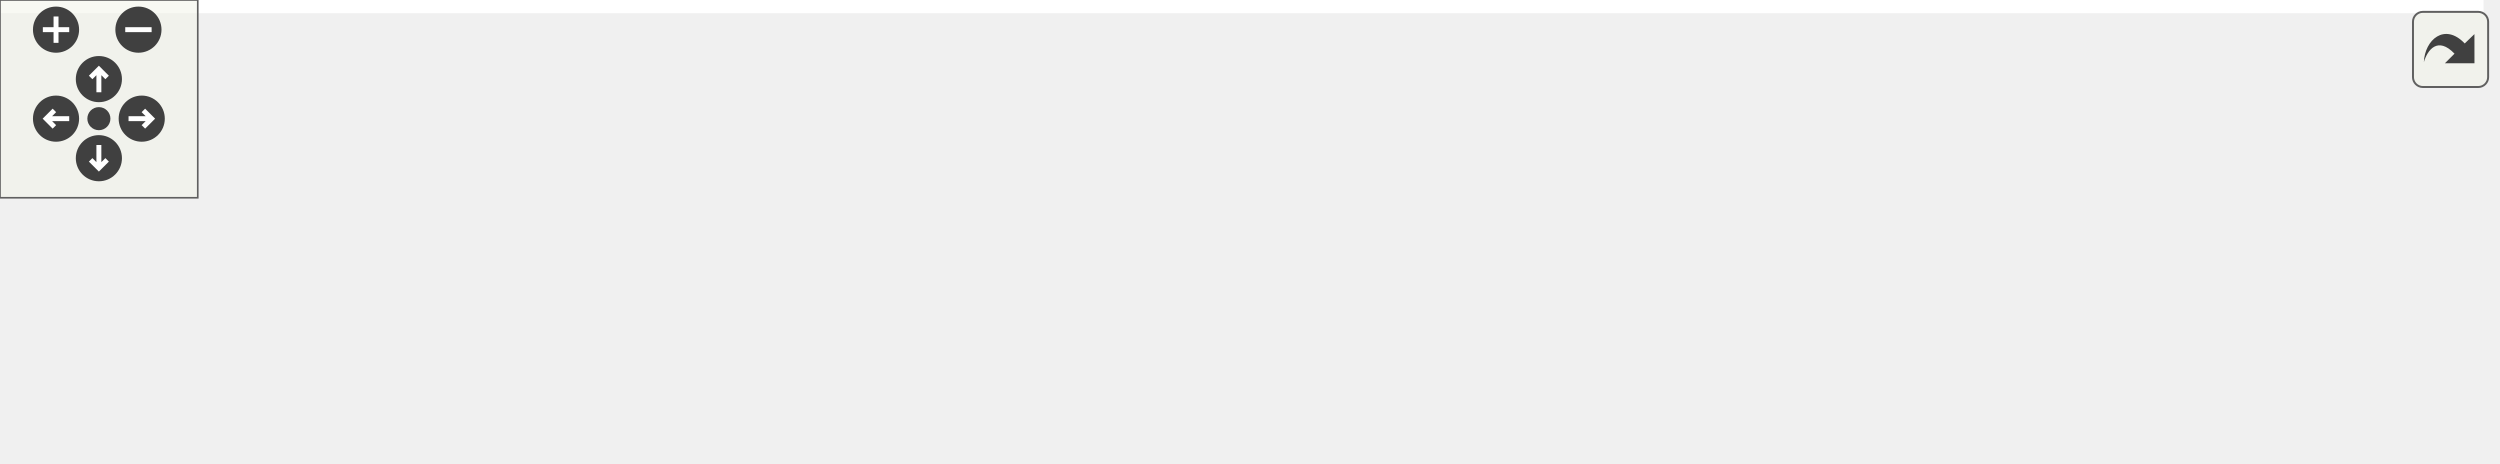
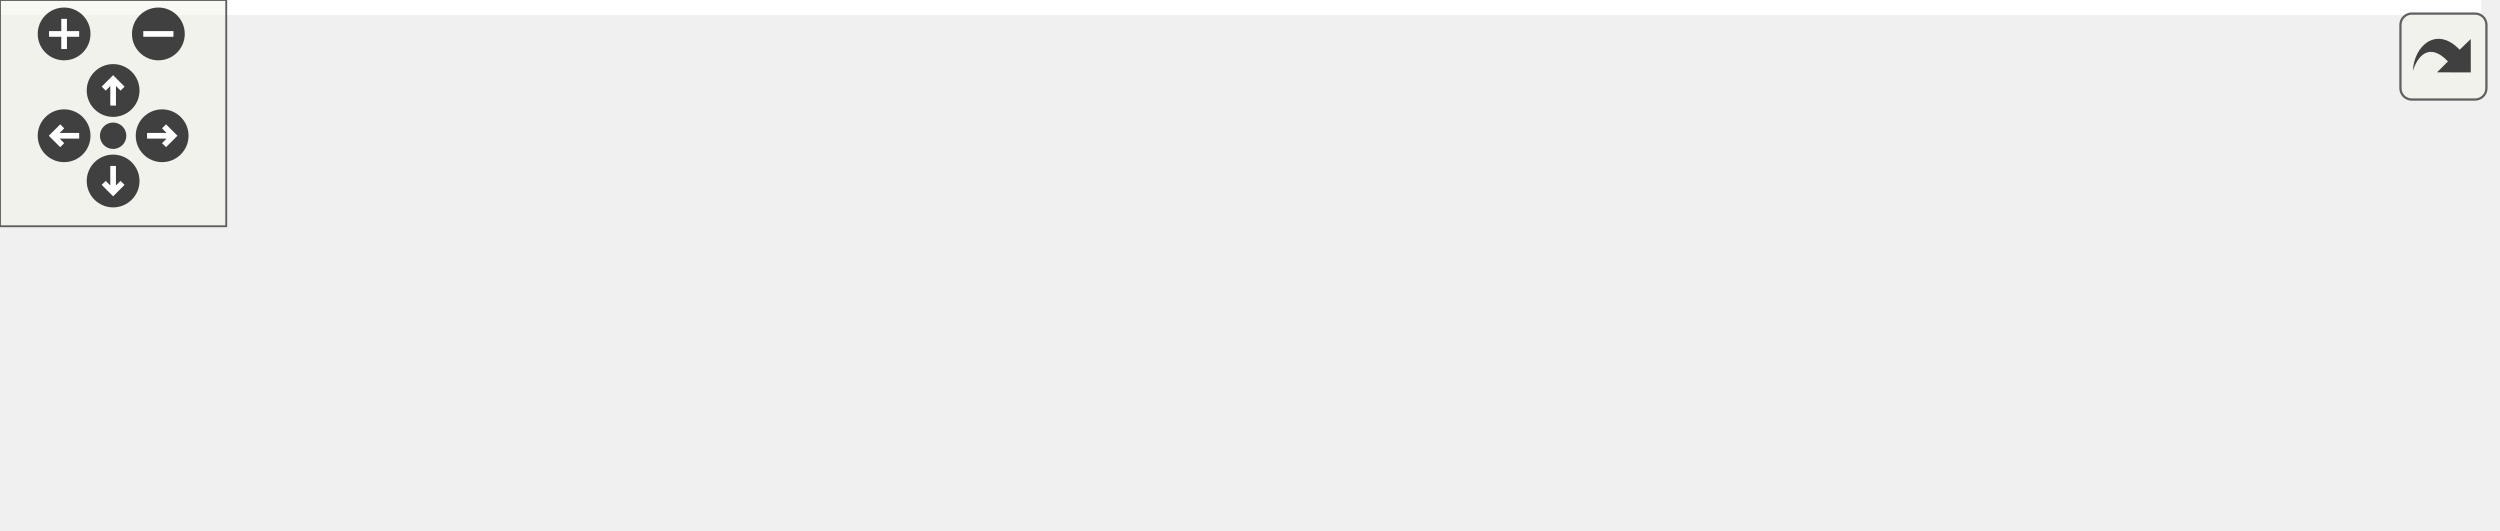
<svg xmlns="http://www.w3.org/2000/svg" xmlns:xlink="http://www.w3.org/1999/xlink" id="main" version="1.1" xml:space="preserve">
  <style type="text/css">
.edge:hover path { stroke: red; }
.edge:hover polygon { stroke: red; fill: red; }
</style>
  <defs>
    <circle id="rim" cx="0" cy="0" r="7" />
    <circle id="rim2" cx="0" cy="0" r="3.5" />
    <g id="zoomPlus">
      <use xlink:href="#rim" fill="#404040">
        <set attributeName="fill" to="#808080" begin="zoomplus.mouseover" end="zoomplus.mouseout" />
      </use>
      <path d="M-4,0h8M0,-4v8" fill="none" stroke="white" stroke-width="1.5" pointer-events="none" />
    </g>
    <g id="zoomMin">
      <use xlink:href="#rim" fill="#404040">
        <set attributeName="fill" to="#808080" begin="zoomminus.mouseover" end="zoomminus.mouseout" />
      </use>
      <path d="M-4,0h8" fill="none" stroke="white" stroke-width="1.5" pointer-events="none" />
    </g>
    <g id="dirArrow">
      <path fill="none" stroke="white" stroke-width="1.5" d="M0,-3.0v7 M-2.5,-0.5L0,-3.0L2.5,-0.5" />
    </g>
    <g id="resetDef">
      <use xlink:href="#rim2" fill="#404040">
        <set attributeName="fill" to="#808080" begin="reset.mouseover" end="reset.mouseout" />
      </use>
    </g>
  </defs>
  <svg id="graph" class="graph">
    <g id="viewport">
-       <polygon fill="white" stroke="transparent" points="-4,4 -4,-80 753.5,-80 753.5,4 -4,4" />
+       <polygon fill="white" stroke="transparent" points="-4,4 -4,-80 658,-80 658,4 -4,4" />
      <g id="node1" class="node">
        <g id="a_node1">
          <a xlink:title=" ">
-             <polygon fill="#bfbfbf" stroke="black" points="305.5,-56.5 305.5,-75.5 369.5,-75.5 369.5,-56.5 305.5,-56.5" />
-             <text text-anchor="middle" x="337.5" y="-63.5" font-family="Helvetica,sans-Serif" font-size="10.00">geometry.c</text>
+             <polygon fill="#bfbfbf" stroke="black" points="249.5,-56.5 249.5,-75.5 313.5,-75.5 313.5,-56.5 249.5,-56.5" />
+             <text text-anchor="middle" x="281.5" y="-63.5" font-family="Helvetica,sans-Serif" font-size="10.00">geometry.c</text>
          </a>
        </g>
      </g>
      <g id="node2" class="node">
        <g id="a_node2">
          <a xlink:title=" ">
            <polygon fill="white" stroke="#bfbfbf" points="0,-0.5 0,-19.5 47,-19.5 47,-0.5 0,-0.5" />
            <text text-anchor="middle" x="23.5" y="-7.5" font-family="Helvetica,sans-Serif" font-size="10.00">stdlib.h</text>
          </a>
        </g>
      </g>
      <g id="edge1" class="edge">
-         <path fill="none" stroke="midnightblue" d="M305.13,-61.08C254.21,-54.64 152.15,-40.65 56.97,-20.13" />
-         <polygon fill="midnightblue" stroke="midnightblue" points="57.71,-16.71 47.19,-17.99 56.21,-23.55 57.71,-16.71" />
+         <path fill="none" stroke="midnightblue" d="M249.14,-59.37C207.01,-51.87 130.87,-37.7 57.13,-20.26" />
+         <polygon fill="midnightblue" stroke="midnightblue" points="57.75,-16.81 47.21,-17.89 56.12,-23.62 57.75,-16.81" />
      </g>
      <g id="node3" class="node">
        <g id="a_node3">
          <a xlink:title=" ">
            <polygon fill="white" stroke="#bfbfbf" points="65,-0.5 65,-19.5 110,-19.5 110,-0.5 65,-0.5" />
            <text text-anchor="middle" x="87.5" y="-7.5" font-family="Helvetica,sans-Serif" font-size="10.00">stdio.h</text>
          </a>
        </g>
      </g>
      <g id="edge2" class="edge">
-         <path fill="none" stroke="midnightblue" d="M305.4,-59.24C264.49,-51.71 191.39,-37.65 120.16,-20.27" />
-         <polygon fill="midnightblue" stroke="midnightblue" points="120.68,-16.79 110.13,-17.8 119,-23.59 120.68,-16.79" />
+         <path fill="none" stroke="midnightblue" d="M250.22,-56.5C219.37,-48.08 170.62,-34.7 119.99,-20.4" />
+         <polygon fill="midnightblue" stroke="midnightblue" points="120.75,-16.98 110.18,-17.62 118.85,-23.71 120.75,-16.98" />
      </g>
      <g id="node4" class="node">
        <g id="a_node4">
          <a xlink:title=" ">
            <polygon fill="white" stroke="#bfbfbf" points="128,-0.5 128,-19.5 171,-19.5 171,-0.5 128,-0.5" />
            <text text-anchor="middle" x="149.5" y="-7.5" font-family="Helvetica,sans-Serif" font-size="10.00">time.h</text>
          </a>
        </g>
      </g>
      <g id="edge3" class="edge">
-         <path fill="none" stroke="midnightblue" d="M307.69,-56.49C278.01,-48.01 230.91,-34.53 180.88,-20.1" />
-         <polygon fill="midnightblue" stroke="midnightblue" points="181.76,-16.71 171.18,-17.3 179.82,-23.44 181.76,-16.71" />
+         <path fill="none" stroke="midnightblue" d="M260.58,-56.44C238.76,-47.52 204.35,-33.44 179.61,-23.32" />
+         <polygon fill="midnightblue" stroke="midnightblue" points="180.9,-20.06 170.32,-19.52 178.25,-26.54 180.9,-20.06" />
      </g>
      <g id="node5" class="node">
        <g id="a_node5">
          <a xlink:title=" ">
            <polygon fill="white" stroke="#bfbfbf" points="189.5,-0.5 189.5,-19.5 235.5,-19.5 235.5,-0.5 189.5,-0.5" />
            <text text-anchor="middle" x="212.5" y="-7.5" font-family="Helvetica,sans-Serif" font-size="10.00">math.h</text>
          </a>
        </g>
      </g>
      <g id="edge4" class="edge">
-         <path fill="none" stroke="midnightblue" d="M317.69,-56.44C297.21,-47.6 265.02,-33.69 241.64,-23.59" />
-         <polygon fill="midnightblue" stroke="midnightblue" points="242.78,-20.27 232.21,-19.52 240.01,-26.7 242.78,-20.27" />
+         <path fill="none" stroke="midnightblue" d="M270.41,-56.32C260.01,-48.18 244.24,-35.84 231.78,-26.09" />
+         <polygon fill="midnightblue" stroke="midnightblue" points="233.82,-23.24 223.79,-19.83 229.51,-28.75 233.82,-23.24" />
      </g>
      <g id="node6" class="node">
        <g id="a_node6">
          <a xlink:title=" ">
-             <polygon fill="white" stroke="#bfbfbf" points="253.5,-0.5 253.5,-19.5 325.5,-19.5 325.5,-0.5 253.5,-0.5" />
-             <text text-anchor="middle" x="289.5" y="-7.5" font-family="Helvetica,sans-Serif" font-size="10.00">cuComplex.h</text>
+             <polygon fill="white" stroke="#bfbfbf" points="254,-0.5 254,-19.5 309,-19.5 309,-0.5 254,-0.5" />
+             <text text-anchor="middle" x="281.5" y="-7.5" font-family="Helvetica,sans-Serif" font-size="10.00">mwalib.h</text>
          </a>
        </g>
      </g>
      <g id="edge5" class="edge">
-         <path fill="none" stroke="midnightblue" d="M329.57,-56.08C322.65,-48.3 312.43,-36.8 304.05,-27.37" />
-         <polygon fill="midnightblue" stroke="midnightblue" points="306.54,-24.9 297.28,-19.75 301.31,-29.55 306.54,-24.9" />
+         <path fill="none" stroke="midnightblue" d="M281.5,-56.08C281.5,-49.01 281.5,-38.86 281.5,-29.99" />
+         <polygon fill="midnightblue" stroke="midnightblue" points="285,-29.75 281.5,-19.75 278,-29.75 285,-29.75" />
      </g>
      <g id="node7" class="node">
        <g id="a_node7">
          <a xlink:title=" ">
-             <polygon fill="white" stroke="#bfbfbf" points="344,-0.5 344,-19.5 427,-19.5 427,-0.5 344,-0.5" />
-             <text text-anchor="middle" x="385.5" y="-7.5" font-family="Helvetica,sans-Serif" font-size="10.00">cuda_runtime.h</text>
+             <polygon fill="white" stroke="#bfbfbf" points="327.5,-0.5 327.5,-19.5 383.5,-19.5 383.5,-0.5 327.5,-0.5" />
+             <text text-anchor="middle" x="355.5" y="-7.5" font-family="Helvetica,sans-Serif" font-size="10.00">star/pal.h</text>
          </a>
        </g>
      </g>
      <g id="edge6" class="edge">
-         <path fill="none" stroke="midnightblue" d="M345.43,-56.08C352.35,-48.3 362.57,-36.8 370.95,-27.37" />
-         <polygon fill="midnightblue" stroke="midnightblue" points="373.69,-29.55 377.72,-19.75 368.46,-24.9 373.69,-29.55" />
+         <path fill="none" stroke="midnightblue" d="M293.39,-56.32C304.65,-48.11 321.79,-35.6 335.21,-25.81" />
+         <polygon fill="midnightblue" stroke="midnightblue" points="337.38,-28.56 343.39,-19.83 333.25,-22.9 337.38,-28.56" />
      </g>
      <g id="node8" class="node">
        <g id="a_node8">
          <a xlink:title=" ">
-             <polygon fill="white" stroke="#bfbfbf" points="445,-0.5 445,-19.5 500,-19.5 500,-0.5 445,-0.5" />
-             <text text-anchor="middle" x="472.5" y="-7.5" font-family="Helvetica,sans-Serif" font-size="10.00">mwalib.h</text>
+             <polygon fill="white" stroke="#bfbfbf" points="401,-0.5 401,-19.5 476,-19.5 476,-0.5 401,-0.5" />
+             <text text-anchor="middle" x="438.5" y="-7.5" font-family="Helvetica,sans-Serif" font-size="10.00">star/palmac.h</text>
          </a>
        </g>
      </g>
      <g id="edge7" class="edge">
-         <path fill="none" stroke="midnightblue" d="M358.89,-56.44C381.21,-47.52 416.4,-33.44 441.71,-23.32" />
-         <polygon fill="midnightblue" stroke="midnightblue" points="443.22,-26.48 451.21,-19.52 440.62,-19.98 443.22,-26.48" />
+         <path fill="none" stroke="midnightblue" d="M306.38,-56.44C332.79,-47.36 374.72,-32.94 404.24,-22.78" />
+         <polygon fill="midnightblue" stroke="midnightblue" points="405.42,-26.08 413.74,-19.52 403.14,-19.46 405.42,-26.08" />
      </g>
      <g id="node9" class="node">
        <g id="a_node9">
          <a xlink:title=" ">
-             <polygon fill="white" stroke="#bfbfbf" points="518.5,-0.5 518.5,-19.5 574.5,-19.5 574.5,-0.5 518.5,-0.5" />
-             <text text-anchor="middle" x="546.5" y="-7.5" font-family="Helvetica,sans-Serif" font-size="10.00">star/pal.h</text>
+             <polygon fill="white" stroke="#bfbfbf" points="494.5,-0.5 494.5,-19.5 558.5,-19.5 558.5,-0.5 494.5,-0.5" />
+             <text text-anchor="middle" x="526.5" y="-7.5" font-family="Helvetica,sans-Serif" font-size="10.00">vcsbeam.h</text>
          </a>
        </g>
      </g>
      <g id="edge8" class="edge">
-         <path fill="none" stroke="midnightblue" d="M369.7,-56.68C407.09,-47.02 468.71,-31.1 508.44,-20.83" />
-         <polygon fill="midnightblue" stroke="midnightblue" points="509.48,-24.18 518.29,-18.29 507.73,-17.4 509.48,-24.18" />
+         <path fill="none" stroke="midnightblue" d="M313.53,-57.94C357.37,-48.28 436.12,-30.92 484.6,-20.23" />
+         <polygon fill="midnightblue" stroke="midnightblue" points="485.45,-23.63 494.46,-18.06 483.94,-16.8 485.45,-23.63" />
      </g>
      <g id="node10" class="node">
        <g id="a_node10">
          <a xlink:title=" ">
-             <polygon fill="white" stroke="#bfbfbf" points="592,-0.5 592,-19.5 667,-19.5 667,-0.5 592,-0.5" />
-             <text text-anchor="middle" x="629.5" y="-7.5" font-family="Helvetica,sans-Serif" font-size="10.00">star/palmac.h</text>
+             <polygon fill="white" stroke="#bfbfbf" points="577,-0.5 577,-19.5 654,-19.5 654,-0.5 577,-0.5" />
+             <text text-anchor="middle" x="615.5" y="-7.5" font-family="Helvetica,sans-Serif" font-size="10.00">gpu_macros.h</text>
          </a>
        </g>
      </g>
      <g id="edge9" class="edge">
-         <path fill="none" stroke="midnightblue" d="M369.76,-59.23C414.95,-51.12 499.95,-35.75 581.88,-20.29" />
-         <polygon fill="midnightblue" stroke="midnightblue" points="582.68,-23.7 591.85,-18.41 581.38,-16.82 582.68,-23.7" />
-       </g>
-       <g id="node11" class="node">
-         <g id="a_node11">
-           <a xlink:title=" ">
-             <polygon fill="white" stroke="#bfbfbf" points="685.5,-0.5 685.5,-19.5 749.5,-19.5 749.5,-0.5 685.5,-0.5" />
-             <text text-anchor="middle" x="717.5" y="-7.5" font-family="Helvetica,sans-Serif" font-size="10.00">vcsbeam.h</text>
-           </a>
-         </g>
-       </g>
-       <g id="edge10" class="edge">
-         <path fill="none" stroke="midnightblue" d="M369.89,-61.62C428.72,-55.28 557.24,-40.52 675.38,-20.07" />
-         <polygon fill="midnightblue" stroke="midnightblue" points="676.07,-23.5 685.32,-18.33 674.87,-16.61 676.07,-23.5" />
+         <path fill="none" stroke="midnightblue" d="M313.72,-60.25C364.97,-52.61 468.45,-36.93 566.65,-20.1" />
+         <polygon fill="midnightblue" stroke="midnightblue" points="567.48,-23.51 576.74,-18.37 566.3,-16.61 567.48,-23.51" />
      </g>
    </g>
  </svg>
  <g id="navigator" transform="translate(0 0)" fill="#404254">
    <rect fill="#f2f5e9" fill-opacity="0.5" stroke="#606060" stroke-width=".5" x="0" y="0" width="60" height="60" />
    <use id="zoomplus" xlink:href="#zoomPlus" x="17" y="9" />
    <use id="zoomminus" xlink:href="#zoomMin" x="42" y="9" />
    <use id="reset" xlink:href="#resetDef" x="30" y="36" />
    <g id="arrowUp" xlink:href="#dirArrow" transform="translate(30 24)">
      <use xlink:href="#rim" fill="#404040">
        <set attributeName="fill" to="#808080" begin="arrowUp.mouseover" end="arrowUp.mouseout" />
      </use>
      <path fill="none" stroke="white" stroke-width="1.5" d="M0,-3.0v7 M-2.5,-0.5L0,-3.0L2.5,-0.5" />
    </g>
    <g id="arrowRight" xlink:href="#dirArrow" transform="rotate(90) translate(36 -43)">
      <use xlink:href="#rim" fill="#404040">
        <set attributeName="fill" to="#808080" begin="arrowRight.mouseover" end="arrowRight.mouseout" />
      </use>
      <path fill="none" stroke="white" stroke-width="1.5" d="M0,-3.0v7 M-2.5,-0.5L0,-3.0L2.5,-0.5" />
    </g>
    <g id="arrowDown" xlink:href="#dirArrow" transform="rotate(180) translate(-30 -48)">
      <use xlink:href="#rim" fill="#404040">
        <set attributeName="fill" to="#808080" begin="arrowDown.mouseover" end="arrowDown.mouseout" />
      </use>
      <path fill="none" stroke="white" stroke-width="1.5" d="M0,-3.0v7 M-2.5,-0.5L0,-3.0L2.5,-0.5" />
    </g>
    <g id="arrowLeft" xlink:href="#dirArrow" transform="rotate(270) translate(-36 17)">
      <use xlink:href="#rim" fill="#404040">
        <set attributeName="fill" to="#808080" begin="arrowLeft.mouseover" end="arrowLeft.mouseout" />
      </use>
      <path fill="none" stroke="white" stroke-width="1.5" d="M0,-3.0v7 M-2.5,-0.5L0,-3.0L2.5,-0.5" />
    </g>
  </g>
  <svg viewBox="0 0 15 15" width="100%" height="30px" preserveAspectRatio="xMaxYMin meet">
    <g id="arrow_out" transform="scale(0.3 0.3)">
      <a xlink:href="geometry_8c__incl_org.svg" target="_base">
        <rect id="button" ry="5" rx="5" y="6" x="6" height="38" width="38" fill="#f2f5e9" fill-opacity="0.5" stroke="#606060" stroke-width="1.0" />
        <path id="arrow" d="M 11.5,31.437 C 11.94,20.098 22.043,11.323 32.159,21.979 L 37.069,17.246 C 37.069,17.246 37.088,32 37.088,32 L 22.16,31.978 C 22.16,31.978 26.998,27.14 26.998,27.14 C 18.529,18.264 13.292,25.23 11.5,31.437 z" style="fill:#404040;" />
      </a>
    </g>
  </svg>
</svg>
